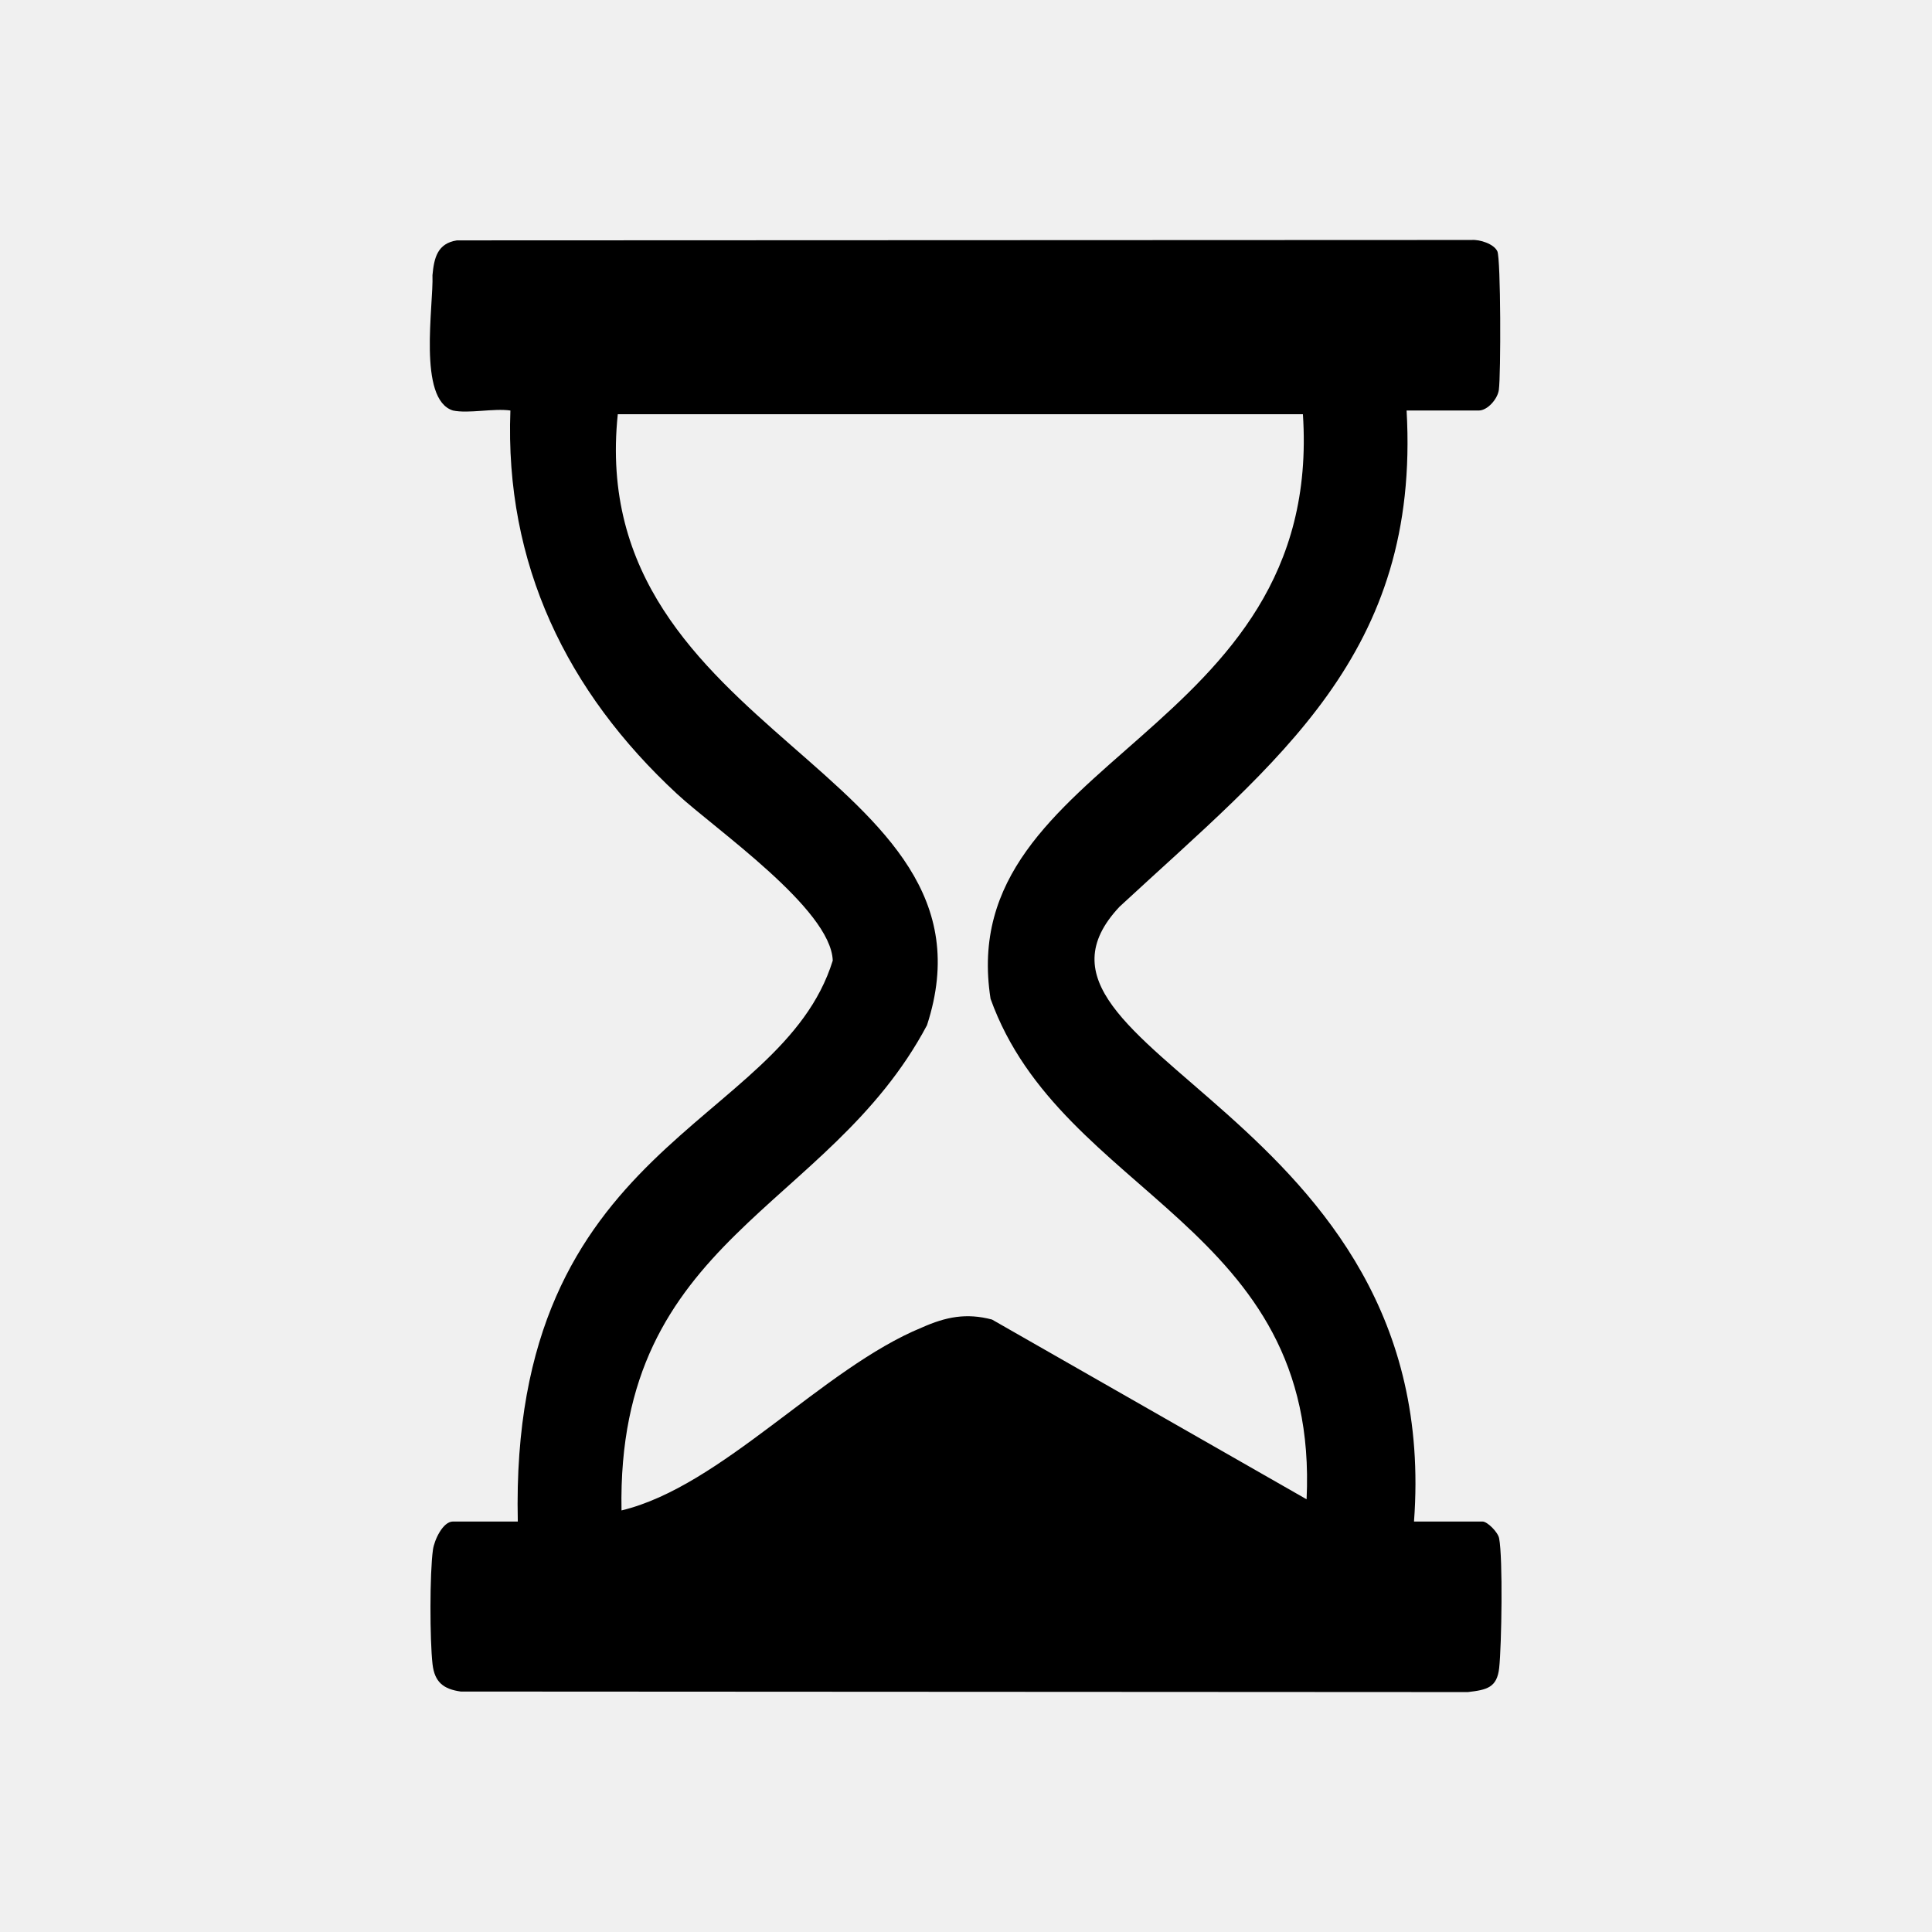
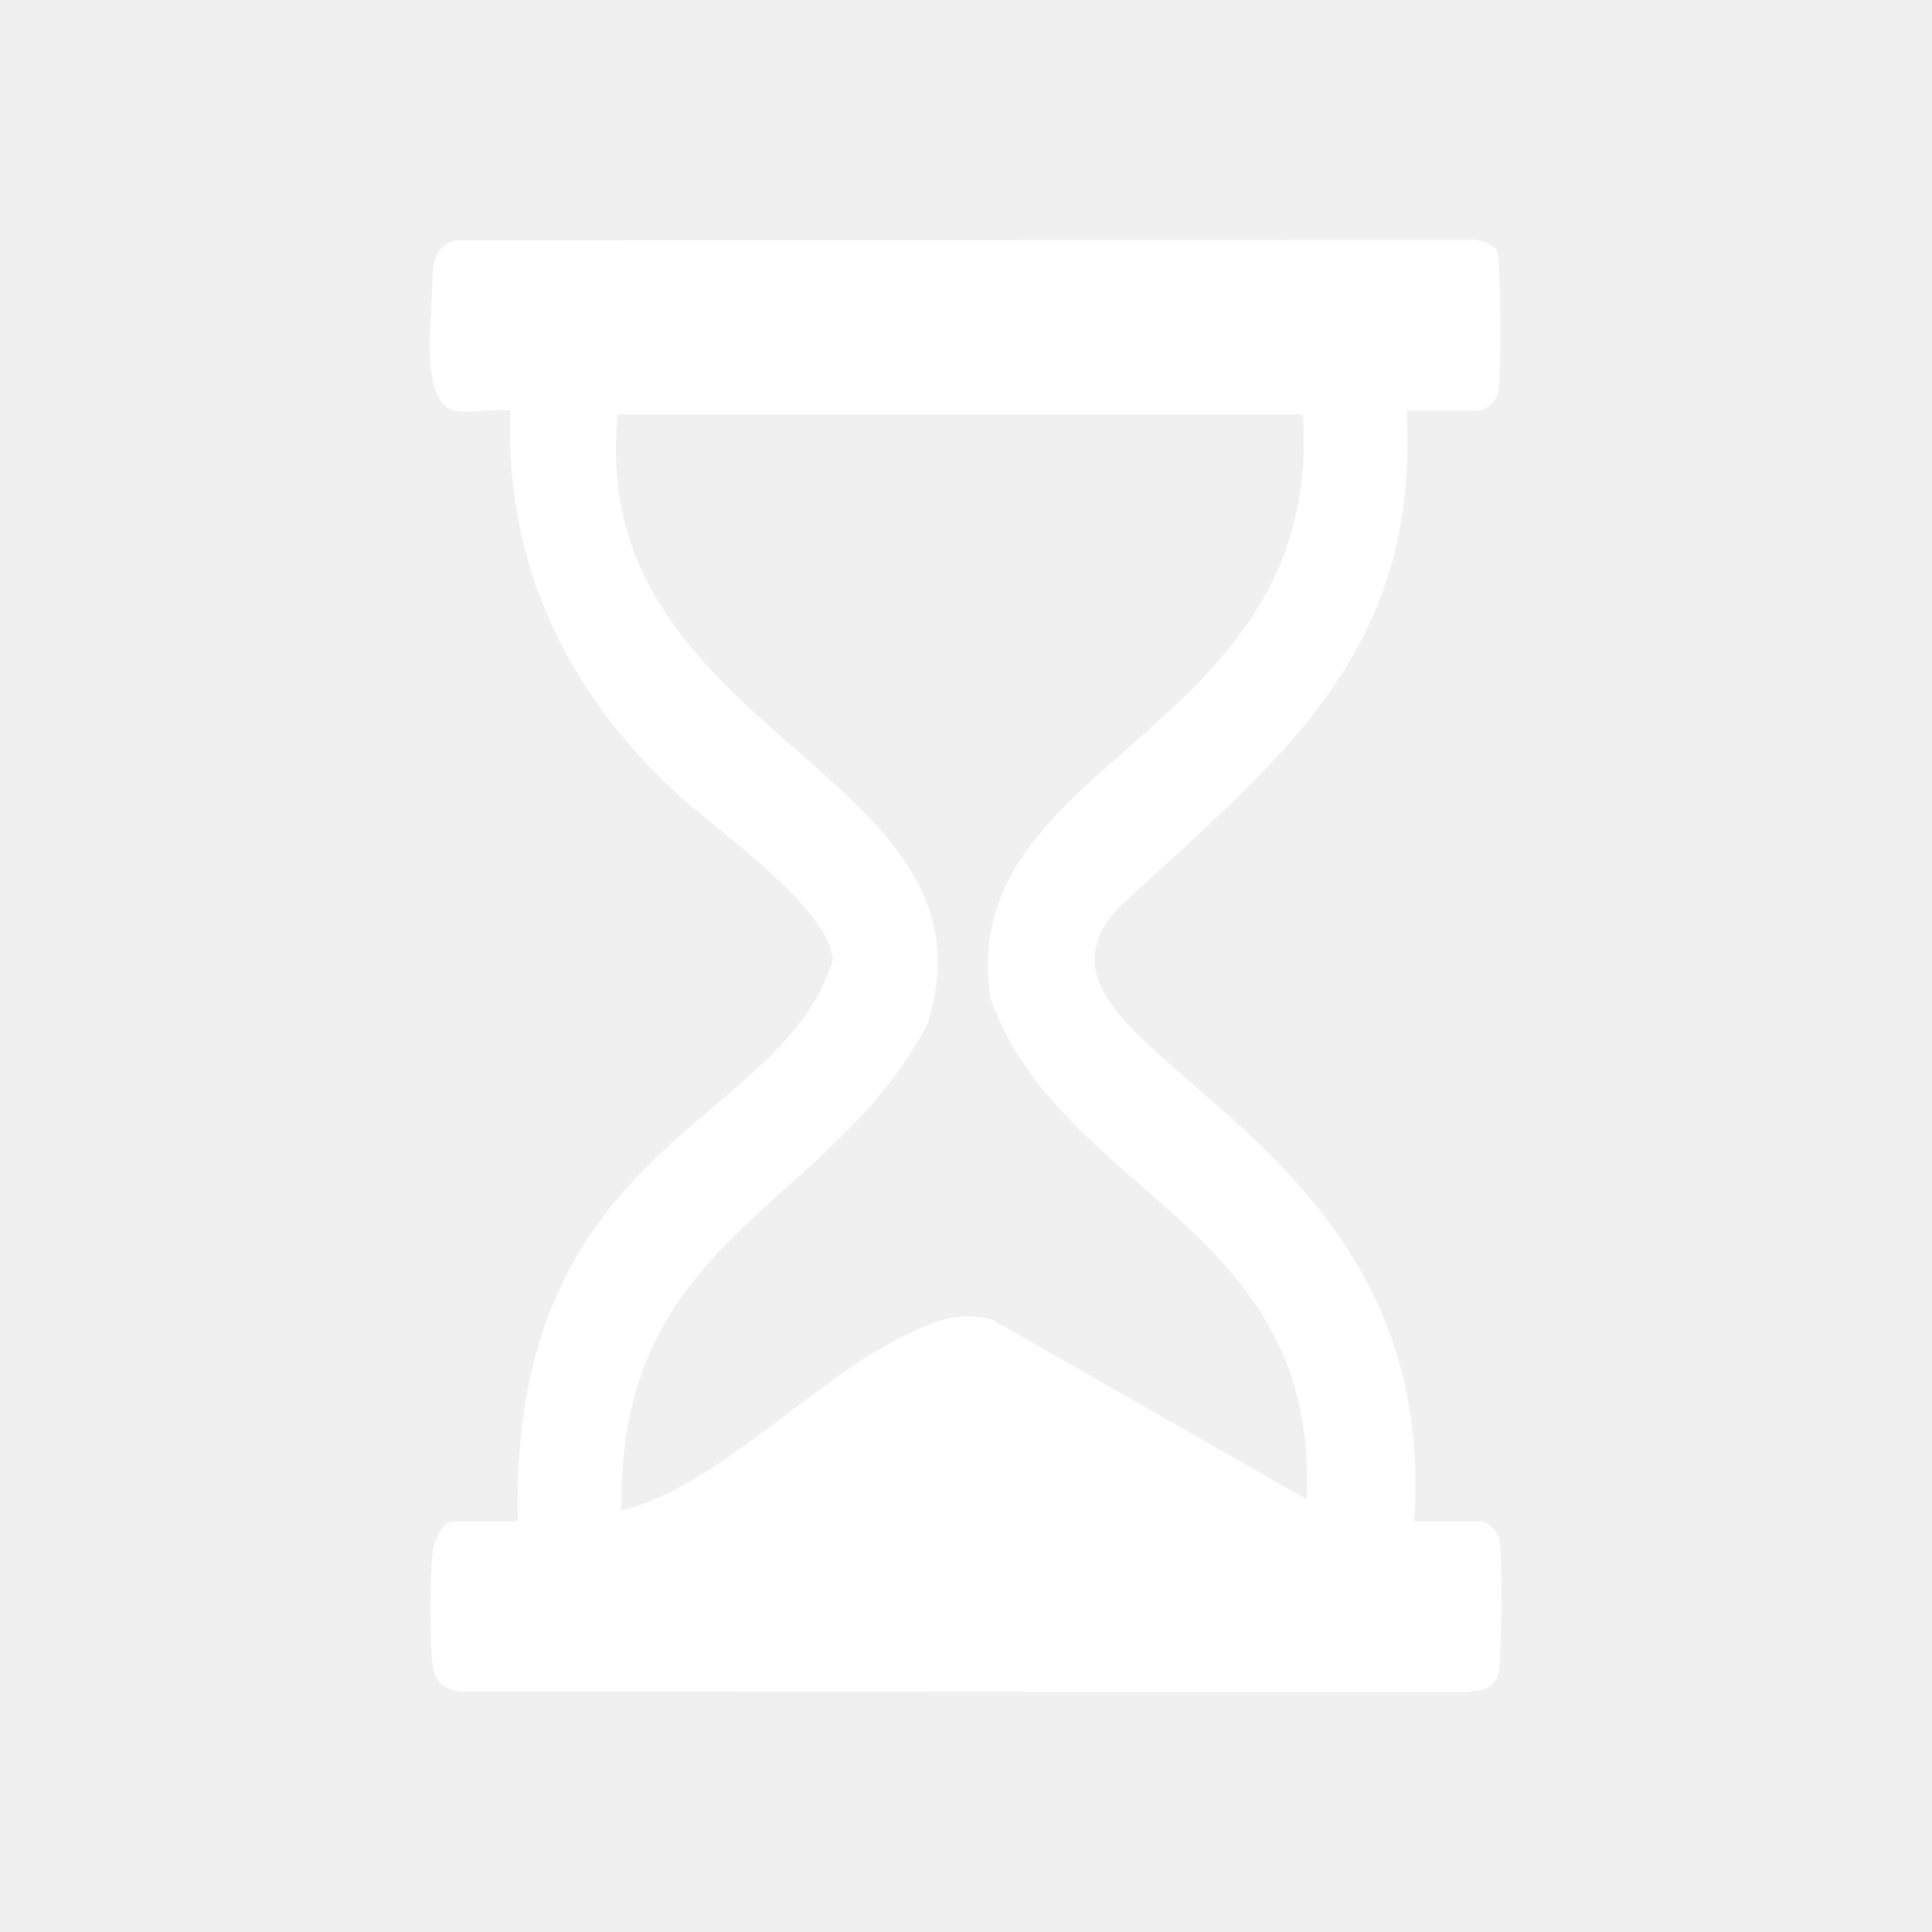
- <svg xmlns="http://www.w3.org/2000/svg" id="a" viewBox="0 0 1000 1000">
+ <svg xmlns="http://www.w3.org/2000/svg" id="a" viewBox="0 0 1000 1000" fill="#fff">
  <path d="M234.465,212.482c-18.401-5.66-9.99-54.603-10.619-70.039.823-8.897,2.514-16.451,12.65-18.022,0,0,525.195-.206,525.195-.206,4.223-.326,11.514,1.996,13.33,5.838,1.821,3.852,1.863,64.193.775,71.777-.694,4.835-5.945,10.652-10.363,10.652h-37.379c7.12,125.992-66.577,180.905-148.586,256.829-70.152,74.714,168.196,105.867,152.42,318.226h35.462c2.489,0,7.962,5.462,8.588,8.663,2.007,10.249,1.298,55.419.038,67.085-1.111,10.288-6.44,11.385-16.196,12.53l-521.305-.278c-9.003-1.256-13.533-4.922-14.595-14.158-1.432-12.454-1.502-47.08.219-59.289.68-4.826,5.059-14.552,10.367-14.552h33.545c-4.469-197.296,135.964-203.27,163.019-290.342-.89-26.769-60.909-68.029-80.621-86.292-57.068-52.871-89.215-118.977-86.232-198.421-8.732-1.24-21.649,1.704-29.711,0ZM674.382,214.399h-354.617c-17.454,167.075,203.025,184.265,160.041,316.256-51.111,96.271-160.757,109.489-158.115,251.137,51.776-12.403,104.066-73.573,155.475-94.669,12.429-5.525,22.982-7.638,36.289-4.127,0,0,162.834,93.031,162.834,93.031,6.722-142.249-126.91-156.731-163.581-259.068-19.54-125.133,172.706-135.399,161.674-302.56Z" />
</svg>
